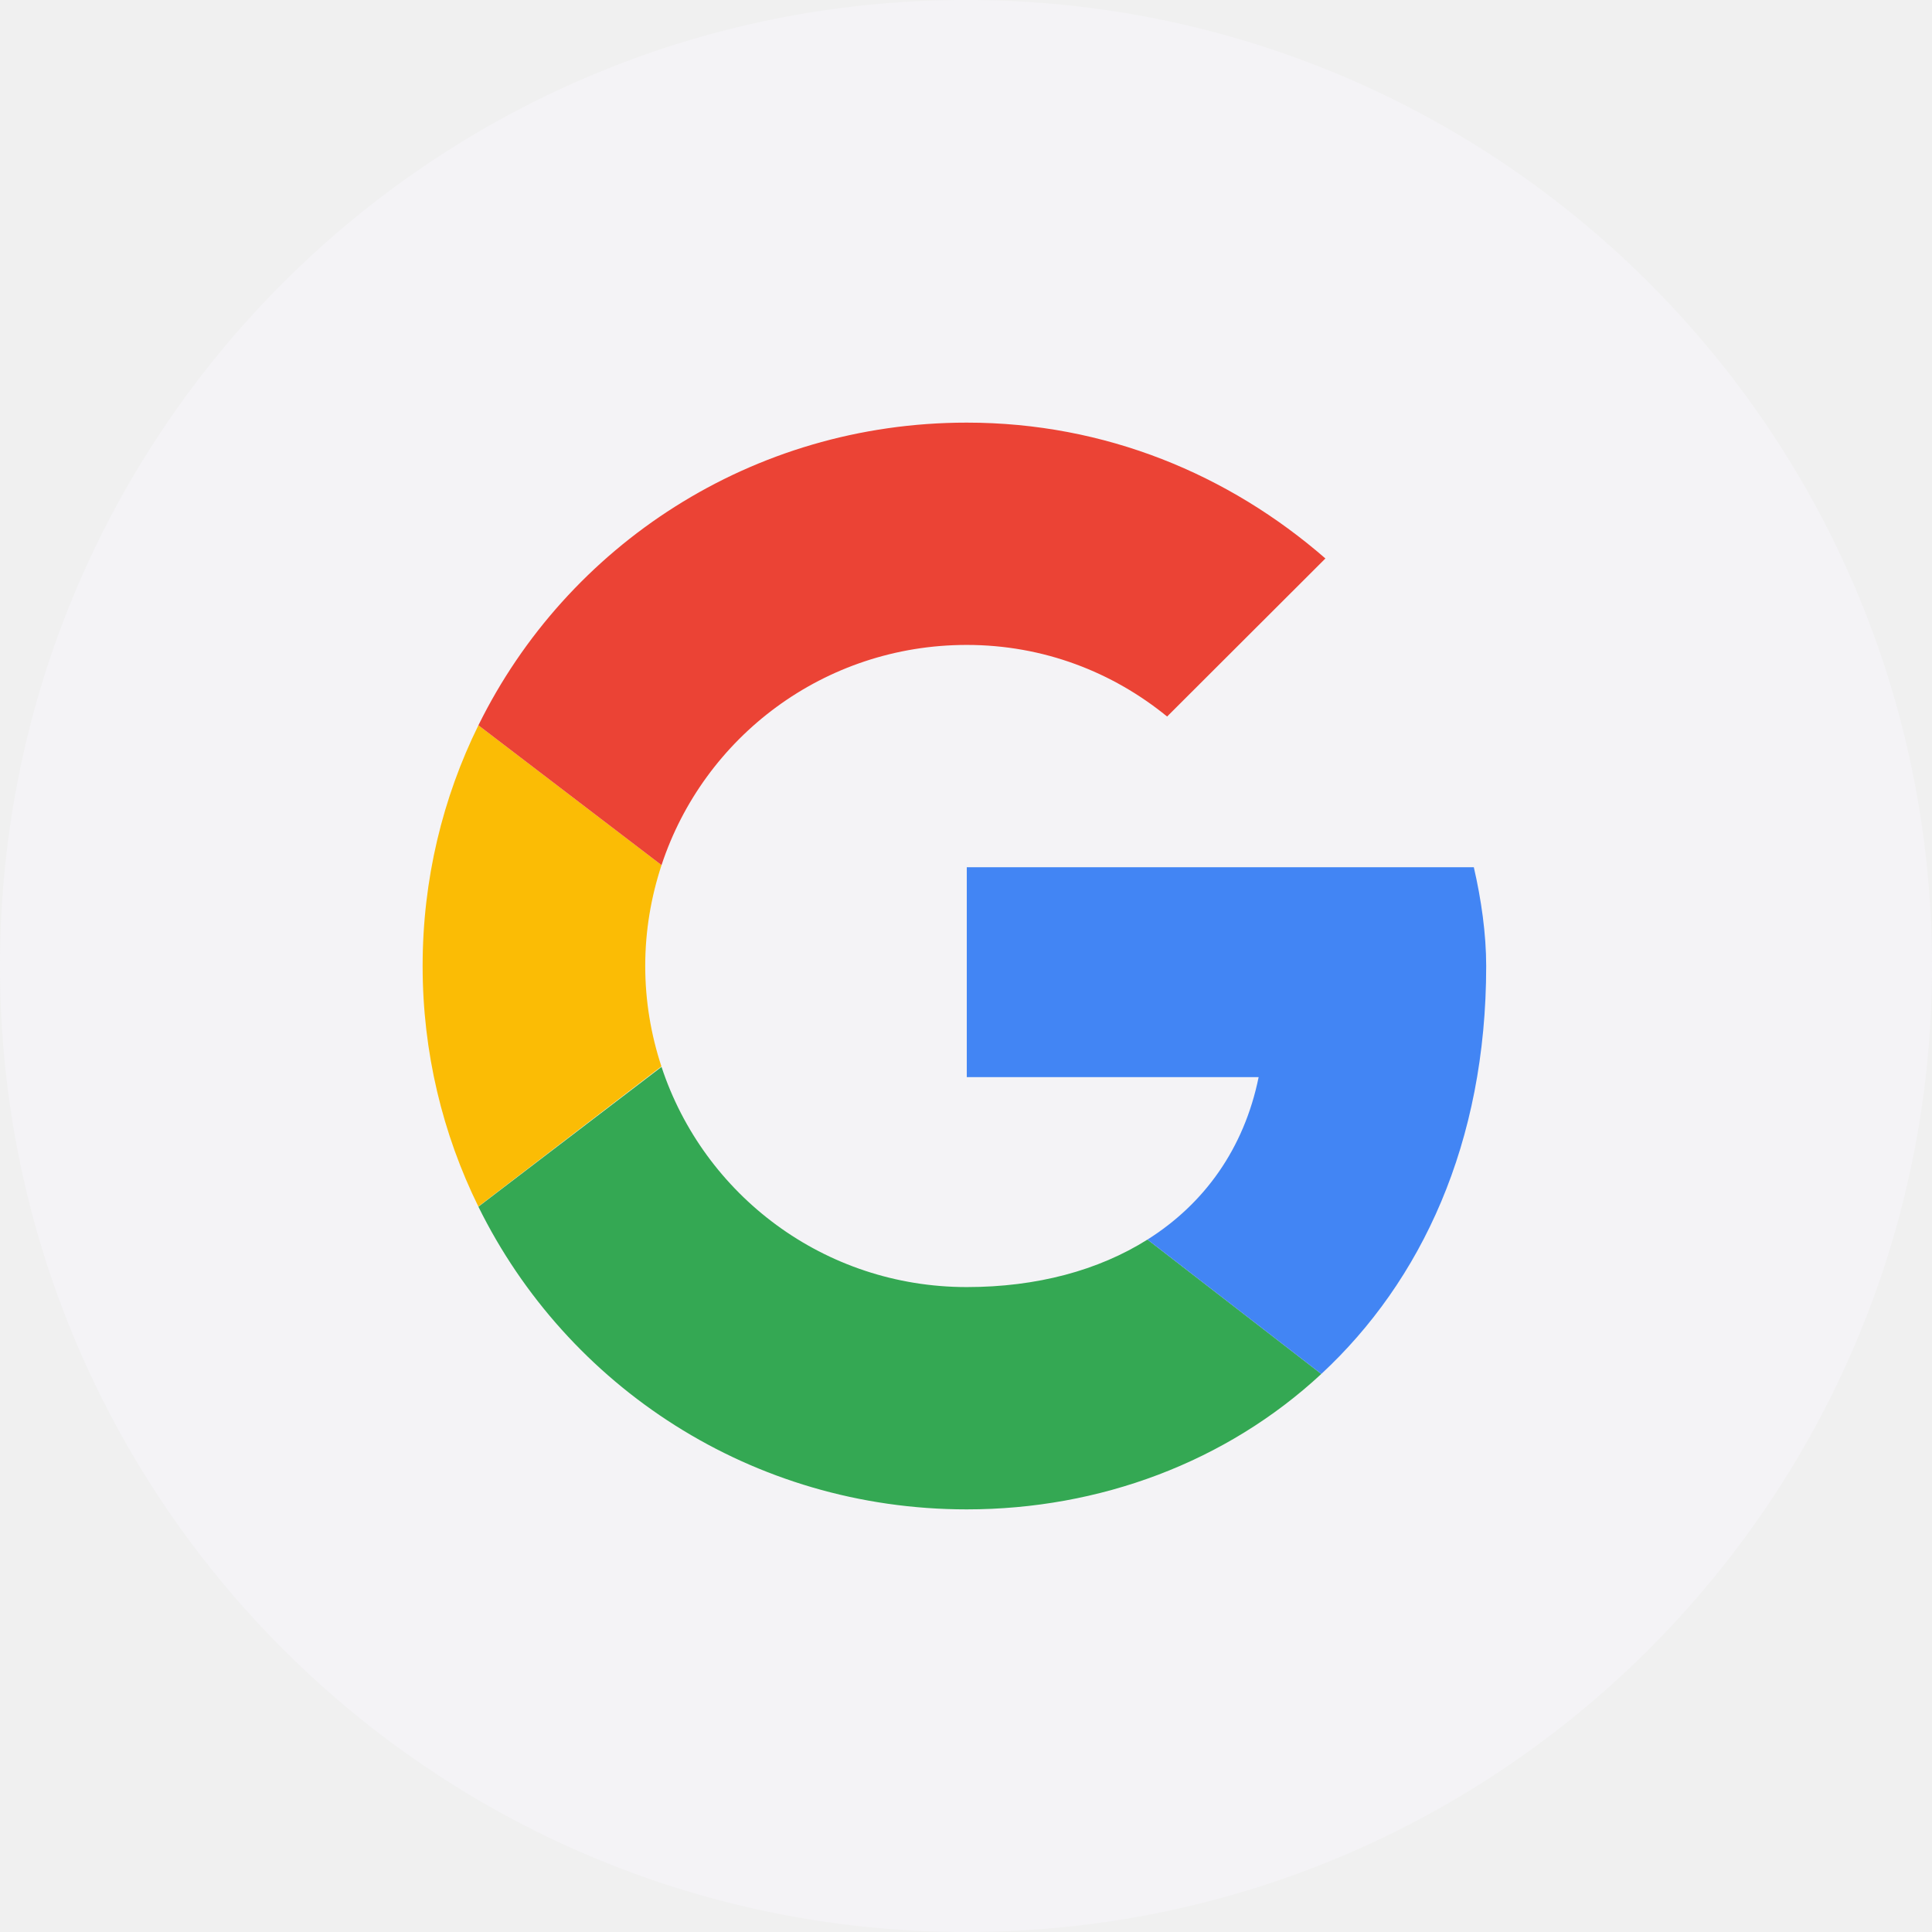
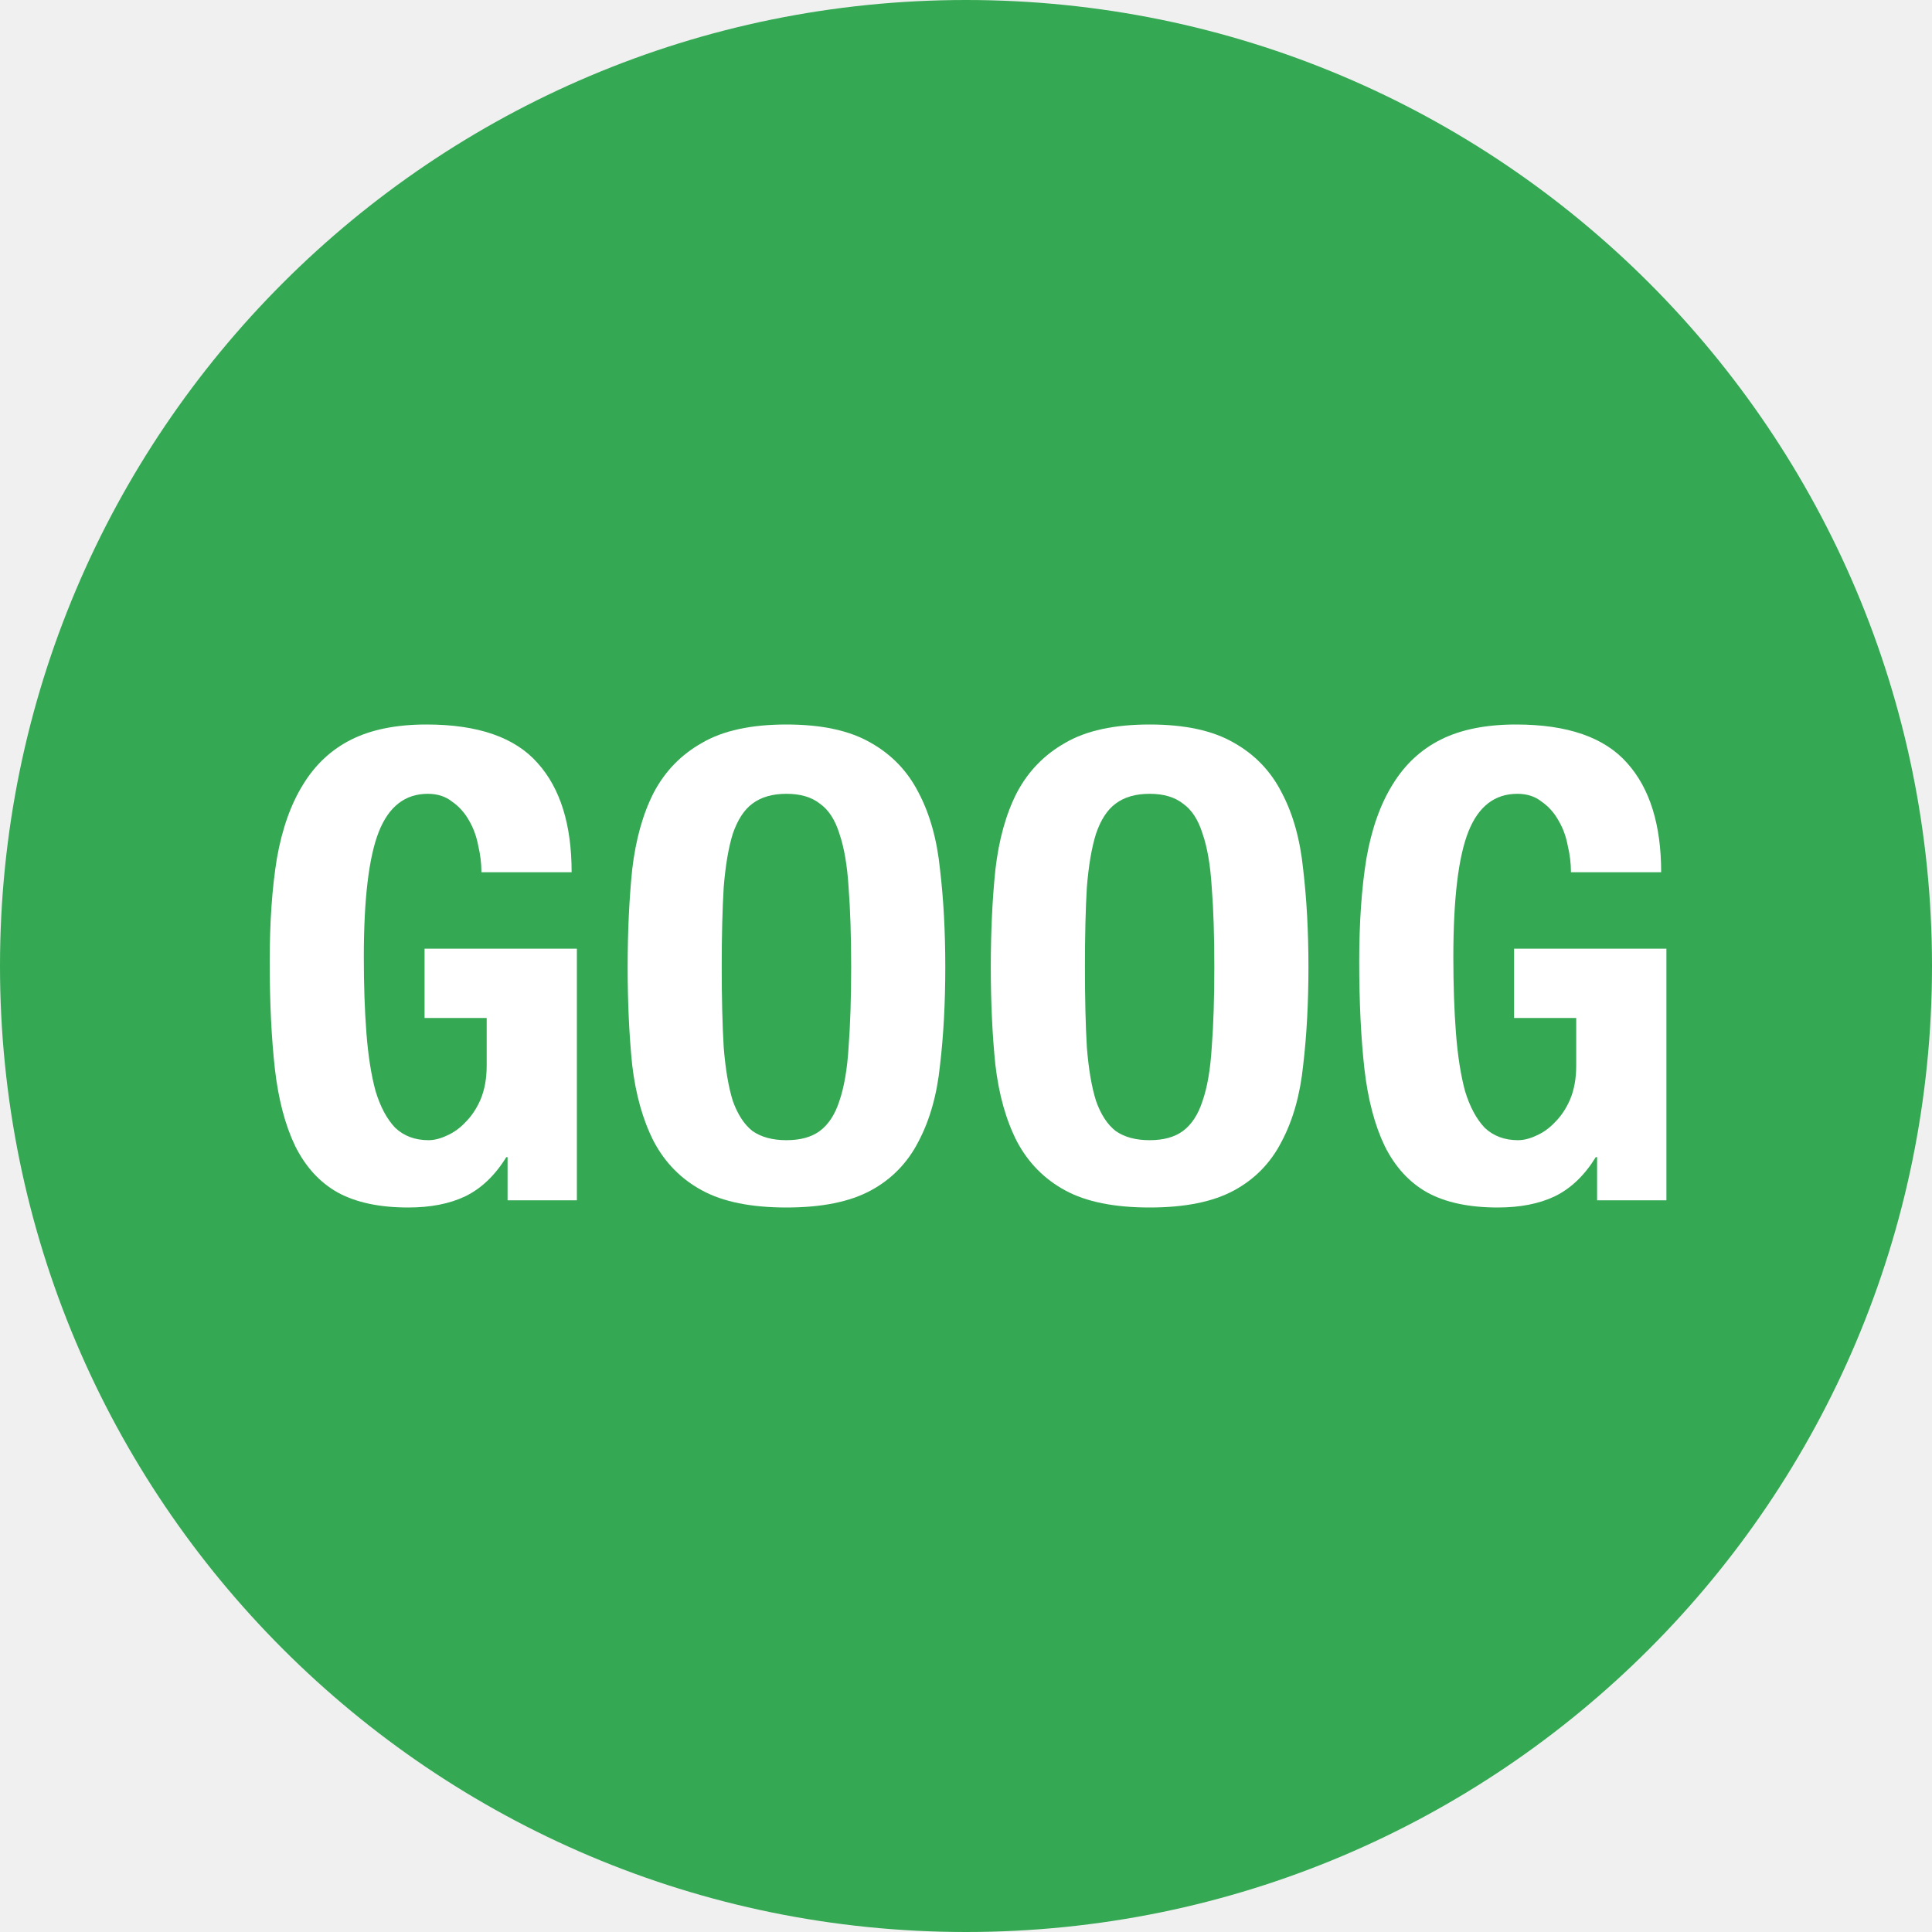
<svg xmlns="http://www.w3.org/2000/svg" viewBox="0 0 32 32">
-   <path d="M16,0 C7.163,0 0,7.163 0,16 C0,24.837 7.163,32 16,32 C24.838,32 32,24.837 32,16 C32,7.163 24.838,0 16,0 L16,0 Z" id="Path" fill="#F4F3F6" />
-   <g id="Google-color" transform="translate(7, 7)">
-     <path d="M3.687,9 C3.687,8.415 3.784,7.855 3.957,7.329 L0.924,5.013 C0.333,6.213 6.81272107e-16,7.566 6.81272107e-16,9 C6.81272107e-16,10.433 0.333,11.785 0.923,12.984 L3.955,10.663 C3.783,10.14 3.687,9.582 3.687,9" id="Path" fill="#FBBC05" />
-     <path d="M9.013,3.682 C10.283,3.682 11.43,4.132 12.331,4.868 L14.953,2.25 C13.355,0.859 11.307,0 9.013,0 C5.451,0 2.39,2.037 0.924,5.013 L3.957,7.329 C4.656,5.208 6.649,3.682 9.013,3.682" id="Path" fill="#EB4335" />
-     <path d="M9.013,14.318 C6.649,14.318 4.656,12.792 3.957,10.671 L0.924,12.987 C2.39,15.963 5.451,18 9.013,18 C11.211,18 13.31,17.219 14.885,15.757 L12.006,13.531 C11.193,14.043 10.17,14.318 9.013,14.318" id="Path" fill="#34A853" />
-     <path d="M17.616,9 C17.616,8.468 17.534,7.895 17.411,7.364 L9.013,7.364 L9.013,10.841 L13.847,10.841 C13.605,12.026 12.947,12.938 12.006,13.531 L14.885,15.757 C16.54,14.221 17.616,11.934 17.616,9" id="Path" fill="#4285F4" />
-   </g>
+   <path fill-rule="evenodd" clip-rule="evenodd" d="M16 0C7.163 0 0 7.163 0 16C0 24.837 7.163 32 16 32C24.838 32 32 24.837 32 16C32 7.163 24.838 0 16 0Z" fill="#34A853" />
+   <path d="M7.974 14.447H9.468C9.468 13.66 9.281 13.057 8.905 12.639C8.53 12.213 7.917 12 7.065 12C6.567 12 6.152 12.083 5.82 12.249C5.488 12.415 5.221 12.664 5.019 12.996C4.817 13.321 4.672 13.729 4.586 14.219C4.506 14.71 4.467 15.28 4.467 15.93C4.467 16.601 4.496 17.193 4.553 17.705C4.611 18.21 4.723 18.636 4.889 18.982C5.062 19.329 5.297 19.585 5.593 19.751C5.896 19.917 6.285 20 6.762 20C7.13 20 7.444 19.939 7.704 19.816C7.971 19.686 8.198 19.47 8.386 19.166H8.407V19.881H9.555V15.713H7.032V16.861H8.061V17.651C8.061 17.86 8.028 18.044 7.963 18.203C7.898 18.355 7.815 18.481 7.714 18.582C7.621 18.683 7.516 18.759 7.4 18.809C7.292 18.86 7.191 18.885 7.097 18.885C6.874 18.885 6.69 18.816 6.545 18.679C6.408 18.535 6.3 18.333 6.221 18.073C6.148 17.806 6.098 17.485 6.069 17.11C6.04 16.734 6.026 16.316 6.026 15.854C6.026 14.887 6.109 14.194 6.275 13.775C6.441 13.357 6.711 13.148 7.087 13.148C7.245 13.148 7.379 13.191 7.487 13.277C7.603 13.357 7.696 13.461 7.769 13.591C7.841 13.714 7.891 13.851 7.92 14.003C7.956 14.154 7.974 14.302 7.974 14.447Z" fill="white" />
+   <path d="M11.954 16.016C11.954 15.497 11.965 15.056 11.987 14.695C12.016 14.335 12.066 14.039 12.138 13.808C12.218 13.577 12.326 13.411 12.463 13.31C12.607 13.202 12.795 13.148 13.026 13.148C13.257 13.148 13.441 13.202 13.578 13.31C13.723 13.411 13.831 13.577 13.903 13.808C13.982 14.039 14.033 14.335 14.055 14.695C14.083 15.056 14.098 15.497 14.098 16.016C14.098 16.536 14.083 16.98 14.055 17.348C14.033 17.709 13.982 18.005 13.903 18.235C13.831 18.459 13.723 18.625 13.578 18.733C13.441 18.834 13.257 18.885 13.026 18.885C12.795 18.885 12.607 18.834 12.463 18.733C12.326 18.625 12.218 18.459 12.138 18.235C12.066 18.005 12.016 17.709 11.987 17.348C11.965 16.98 11.954 16.536 11.954 16.016ZM10.396 16.016C10.396 16.608 10.421 17.149 10.471 17.64C10.529 18.131 10.648 18.553 10.829 18.907C11.016 19.26 11.283 19.531 11.63 19.718C11.976 19.906 12.441 20 13.026 20C13.611 20 14.076 19.906 14.423 19.718C14.769 19.531 15.032 19.26 15.213 18.907C15.4 18.553 15.52 18.131 15.57 17.64C15.628 17.149 15.657 16.608 15.657 16.016C15.657 15.432 15.628 14.894 15.57 14.403C15.52 13.905 15.4 13.479 15.213 13.126C15.032 12.772 14.769 12.498 14.423 12.303C14.076 12.101 13.611 12 13.026 12C12.441 12 11.976 12.101 11.63 12.303C11.283 12.498 11.016 12.772 10.829 13.126C10.648 13.479 10.529 13.905 10.471 14.403C10.421 14.894 10.396 15.432 10.396 16.016Z" fill="white" />
+   <path d="M17.97 16.016C17.97 15.497 17.98 15.056 18.002 14.695C18.031 14.335 18.081 14.039 18.154 13.808C18.233 13.577 18.341 13.411 18.479 13.31C18.623 13.202 18.81 13.148 19.041 13.148C19.272 13.148 19.456 13.202 19.593 13.31C19.738 13.411 19.846 13.577 19.918 13.808C19.998 14.039 20.048 14.335 20.07 14.695C20.099 15.056 20.113 15.497 20.113 16.016C20.113 16.536 20.099 16.98 20.07 17.348C20.048 17.709 19.998 18.005 19.918 18.235C19.846 18.459 19.738 18.625 19.593 18.733C19.456 18.834 19.272 18.885 19.041 18.885C18.81 18.885 18.623 18.834 18.479 18.733C18.341 18.625 18.233 18.459 18.154 18.235C18.081 18.005 18.031 17.709 18.002 17.348C17.98 16.98 17.97 16.536 17.97 16.016ZM16.411 16.016C16.411 16.608 16.436 17.149 16.487 17.64C16.544 18.131 16.663 18.553 16.844 18.907C17.032 19.26 17.299 19.531 17.645 19.718C17.991 19.906 18.457 20 19.041 20C19.626 20 20.091 19.906 20.438 19.718C20.784 19.531 21.048 19.26 21.228 18.907C21.416 18.553 21.535 18.131 21.585 17.64C21.643 17.149 21.672 16.608 21.672 16.016C21.672 15.432 21.643 14.894 21.585 14.403C21.535 13.905 21.416 13.479 21.228 13.126C21.048 12.772 20.784 12.498 20.438 12.303C20.091 12.101 19.626 12 19.041 12C18.457 12 17.991 12.101 17.645 12.303C17.299 12.498 17.032 12.772 16.844 13.126C16.663 13.479 16.544 13.905 16.487 14.403C16.436 14.894 16.411 15.432 16.411 16.016Z" fill="white" />
+   <path d="M26.02 14.447H27.514C27.514 13.66 27.326 13.057 26.951 12.639C26.576 12.213 25.962 12 25.111 12C24.613 12 24.198 12.083 23.866 12.249C23.534 12.415 23.267 12.664 23.065 12.996C22.863 13.321 22.718 13.729 22.632 14.219C22.552 14.71 22.513 15.28 22.513 15.93C22.513 16.601 22.542 17.193 22.599 17.705C22.657 18.21 22.769 18.636 22.935 18.982C23.108 19.329 23.343 19.585 23.639 19.751C23.942 19.917 24.331 20 24.808 20C25.176 20 25.49 19.939 25.75 19.816C26.017 19.686 26.244 19.47 26.431 19.166H26.453V19.881H27.601V15.713H25.078V16.861H26.107V17.651C26.107 17.86 26.074 18.044 26.009 18.203C25.944 18.355 25.861 18.481 25.76 18.582C25.666 18.683 25.562 18.759 25.446 18.809C25.338 18.86 25.237 18.885 25.143 18.885C24.92 18.885 24.735 18.816 24.591 18.679C24.454 18.535 24.346 18.333 24.266 18.073C24.194 17.806 24.144 17.485 24.115 17.11C24.086 16.734 24.072 16.316 24.072 15.854C24.072 14.887 24.155 14.194 24.321 13.775C24.487 13.357 24.757 13.148 25.133 13.148C25.291 13.148 25.425 13.191 25.533 13.277C25.648 13.357 25.742 13.461 25.814 13.591C25.887 13.714 25.937 13.851 25.966 14.003C26.002 14.154 26.02 14.302 26.02 14.447Z" fill="white" />
</svg>
